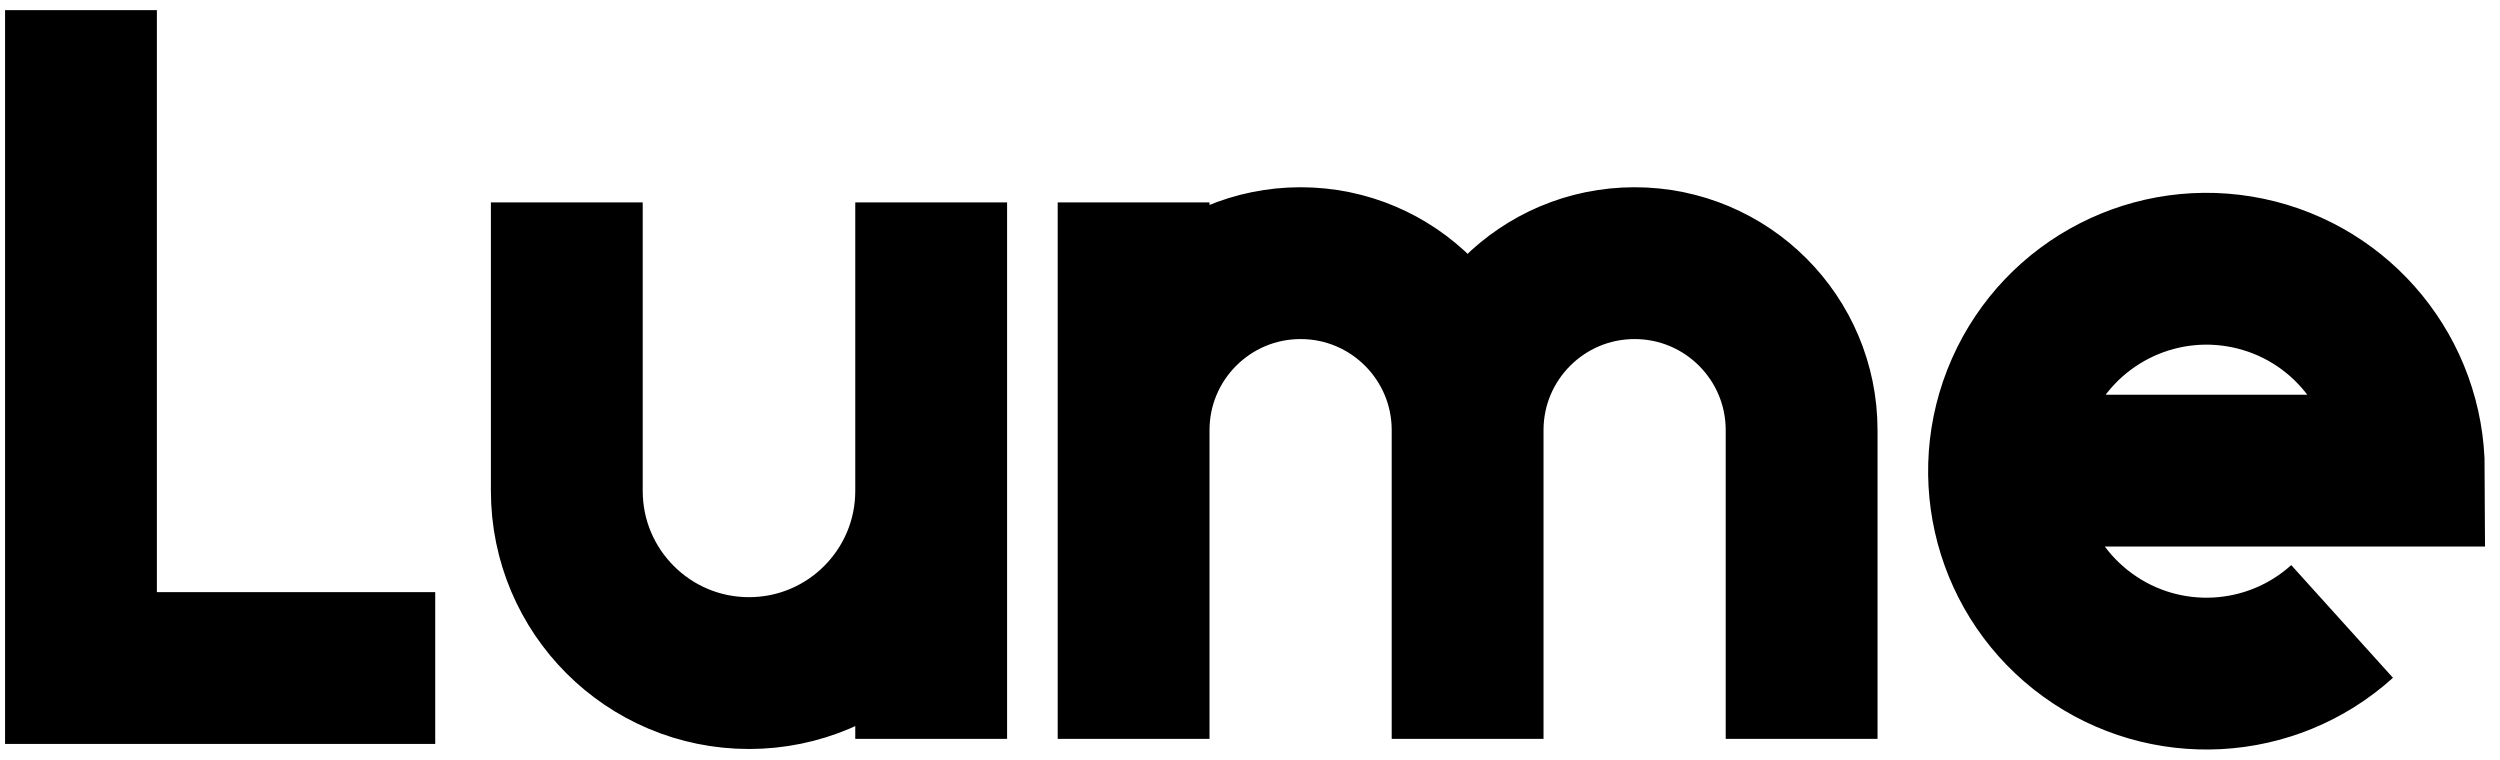
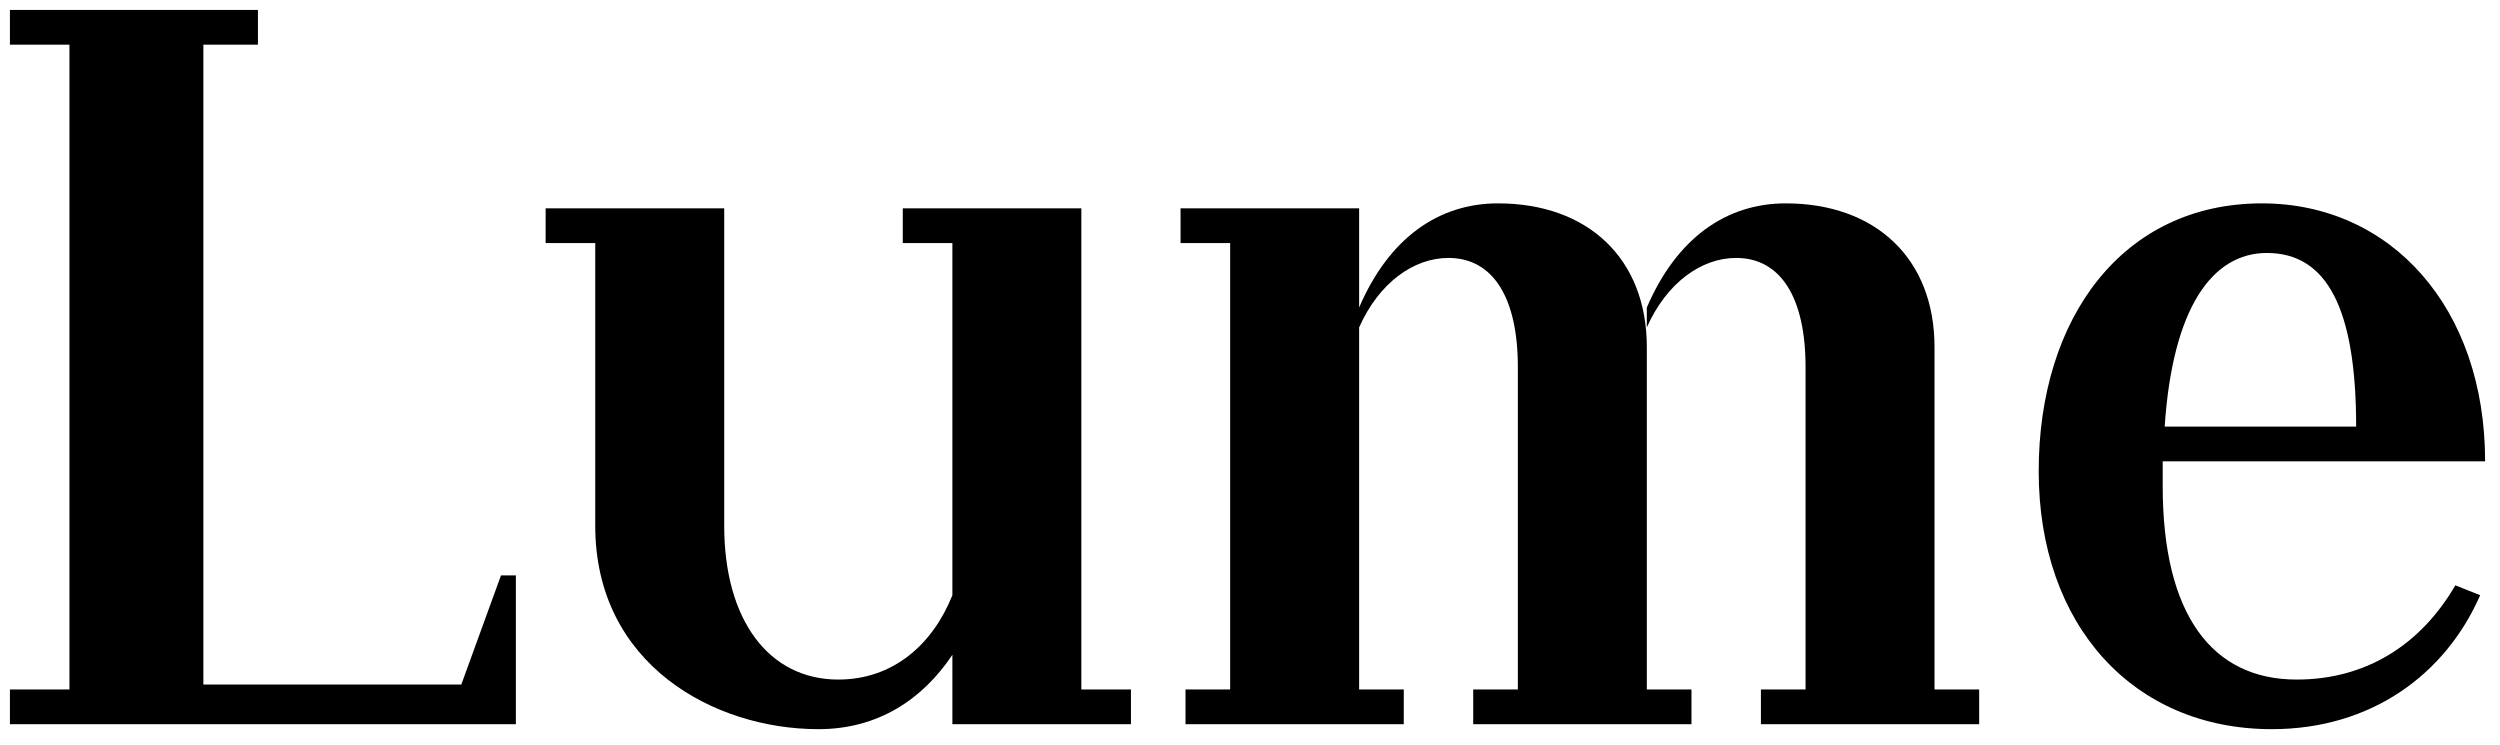
- <svg xmlns="http://www.w3.org/2000/svg" viewBox="-1 27 247 75" fill="none" stroke="currentColor" stroke-width="15">
-   <path d="M7 28V93H42M55 47V75.5A18 18 0 0 0 91 75.5M91 47V100M111 47V100M111 69.5A16.5 16.5 0 0 1 144 69.5V100M144 69.5A16.5 16.5 0 0 1 177 69.5V100M197 73.5H237A20 20 0 1 0 230.4 88.4" />
+ <svg xmlns="http://www.w3.org/2000/svg" viewBox="-1 27 252 75" fill="currentColor">
+   <path d="M0 28H25V31.5H19.5V96H45.5L49.5 85H51V100H0V96.5H6V31.5H0Z" />
+   <path d="M51 48H69V80C69 89.5 73.5 95.5 80.5 95.5C86 95.5 90 92 92 87V51.5H87V48H105V96.5H110V100H92V93C89 97.5 84.5 100.5 78.5 100.5C68 100.5 56 94 56 80V51.5H51Z" transform="translate(3 0)" />
+   <path d="M118 48h13v52h-13zM113 48h18v3.5h-18zM131 58C134 51 139 47.5 145 47.5C154 47.5 160 53 160 62V100H147V64C147 57 144.5 53 140 53C136.5 53 133 55.5 131 60ZM160 58C163 51 168 47.5 174 47.5C183 47.5 189 53 189 62V100H176V64C176 57 173.5 53 169 53C165.5 53 162 55.5 160 60ZM113.5 96.5h22v3.5h-22zM142.5 96.5h22v3.5h-22zM171.5 96.5h22v3.5h-22z" transform="translate(5 0)" />
+   <path fill-rule="evenodd" d="M241.5 73.5C241.5 58 232 47.5 219 47.5C205 47.5 196.5 59 196.5 74.5C196.5 90 206 100.5 220 100.5C230 100.5 237.5 95 241 87L238.5 86C235 92 229.5 95.5 222.5 95.5C214 95.5 209 89 209 76V73.5ZM209.2 70C210 58 214 52.5 219.5 52.5C225.5 52.5 228.5 58 228.5 70Z" transform="translate(8 0)" />
</svg>
